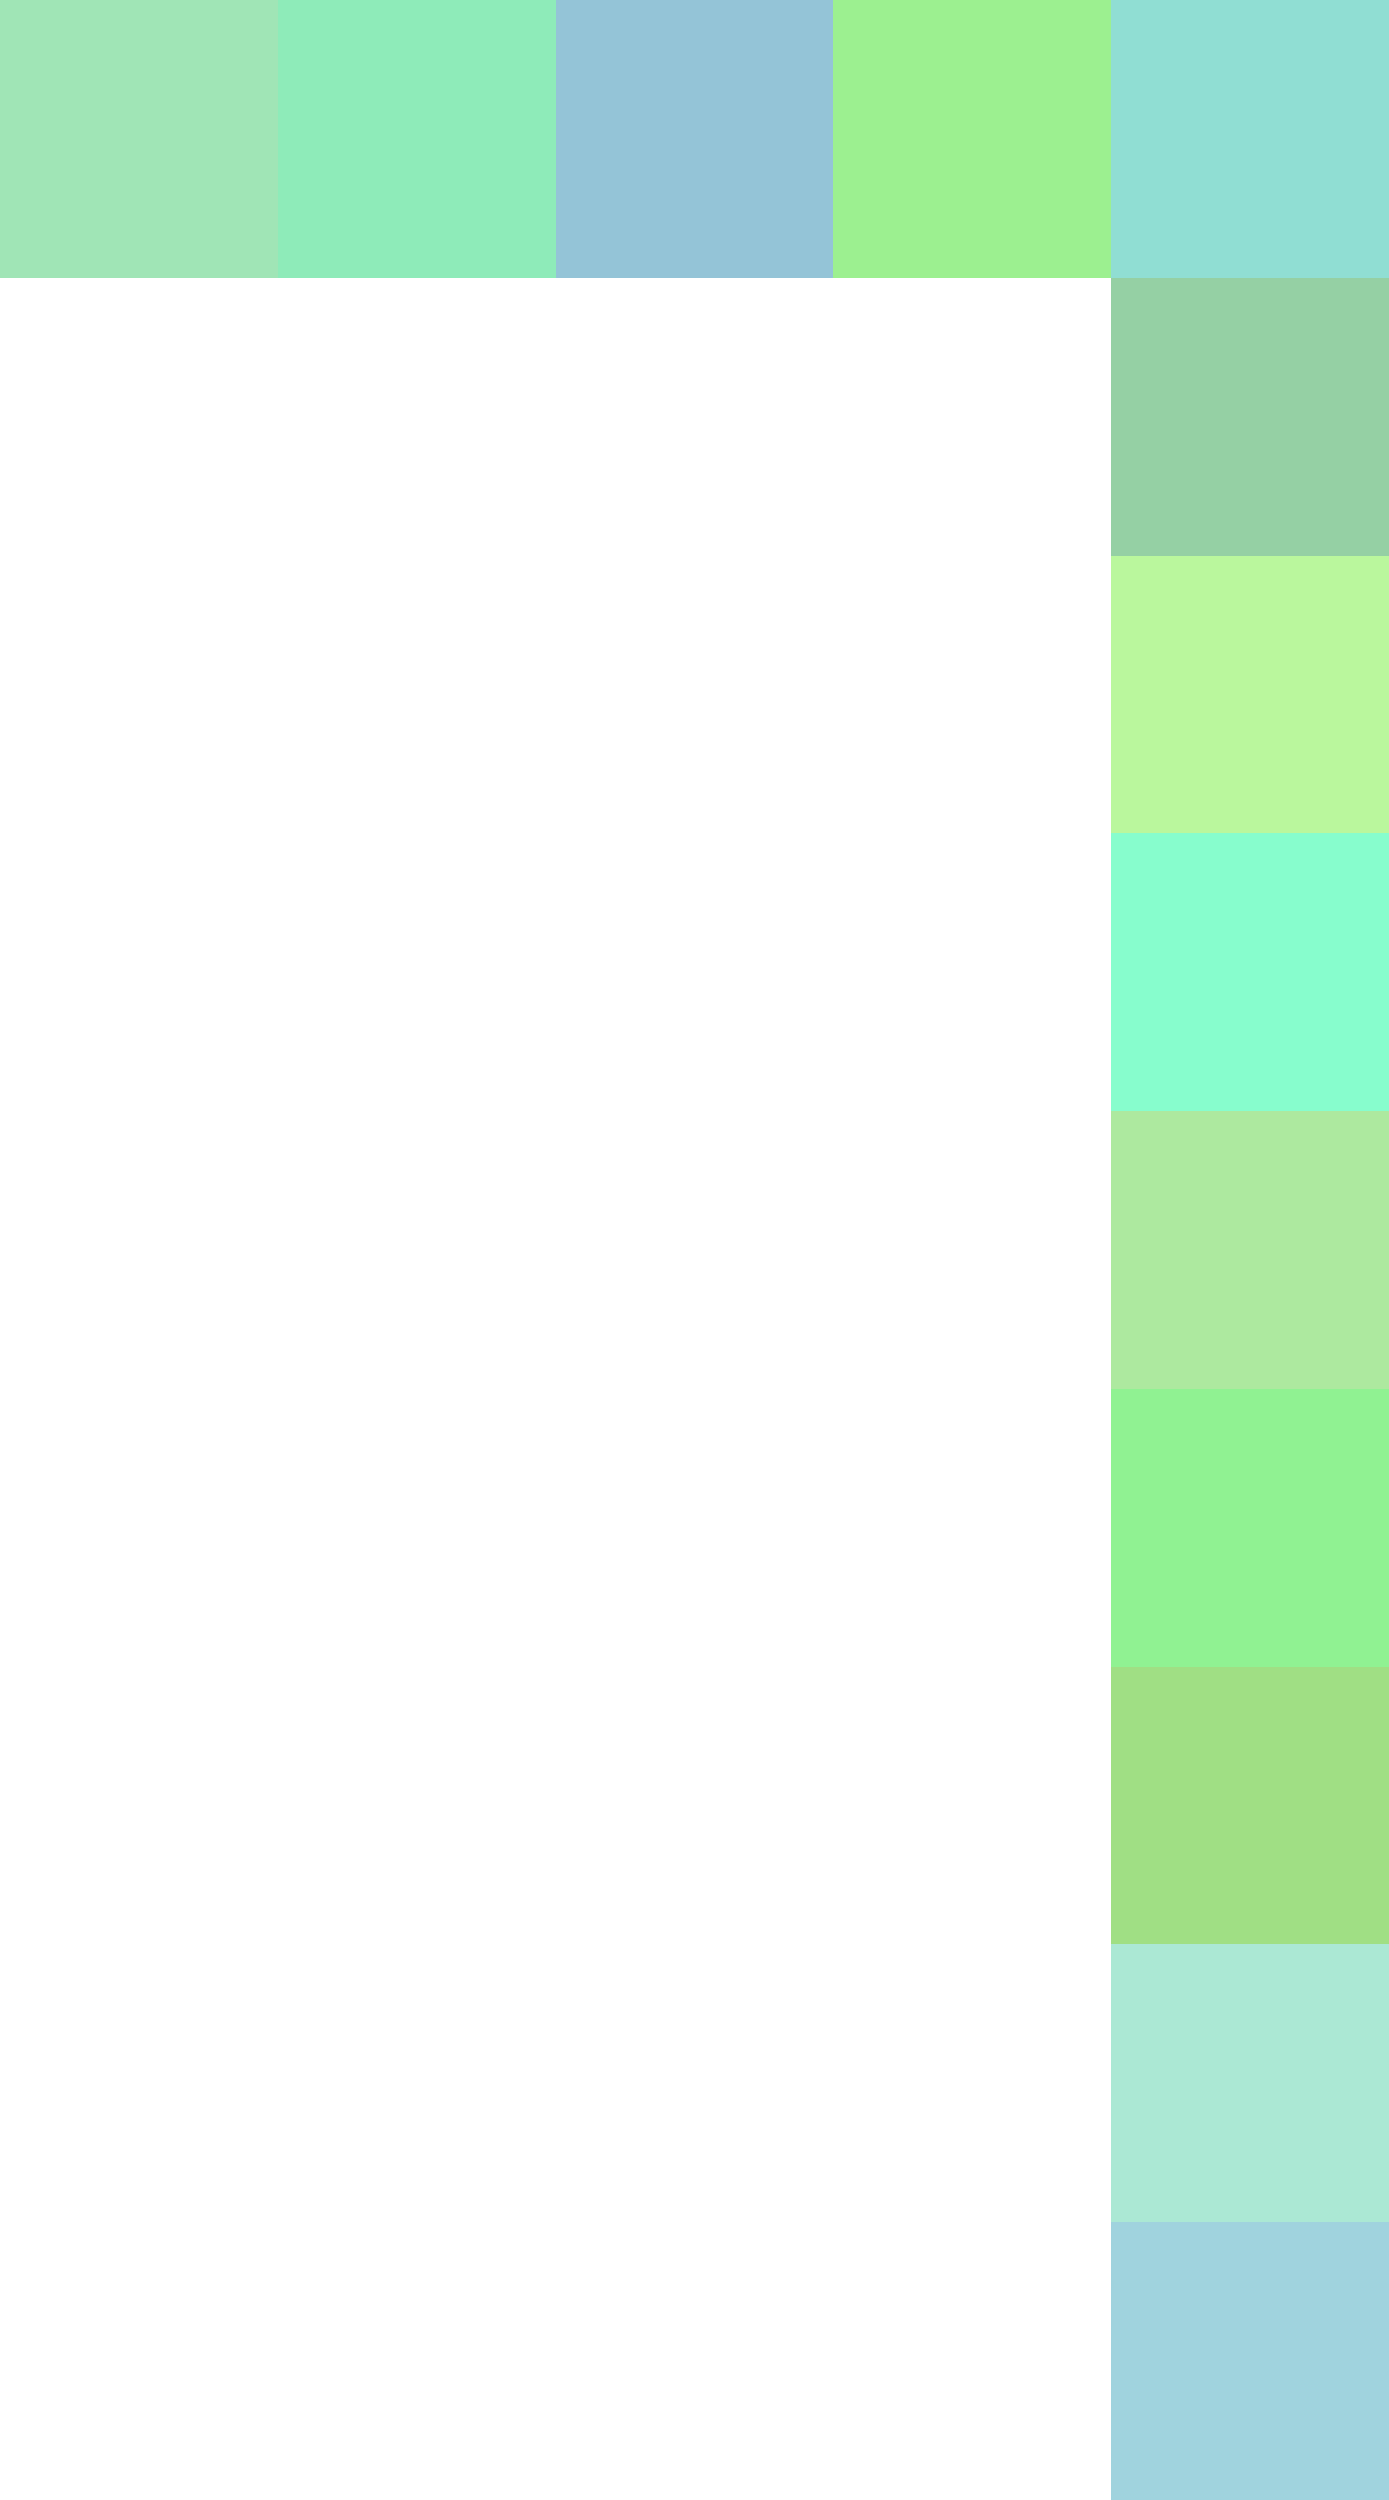
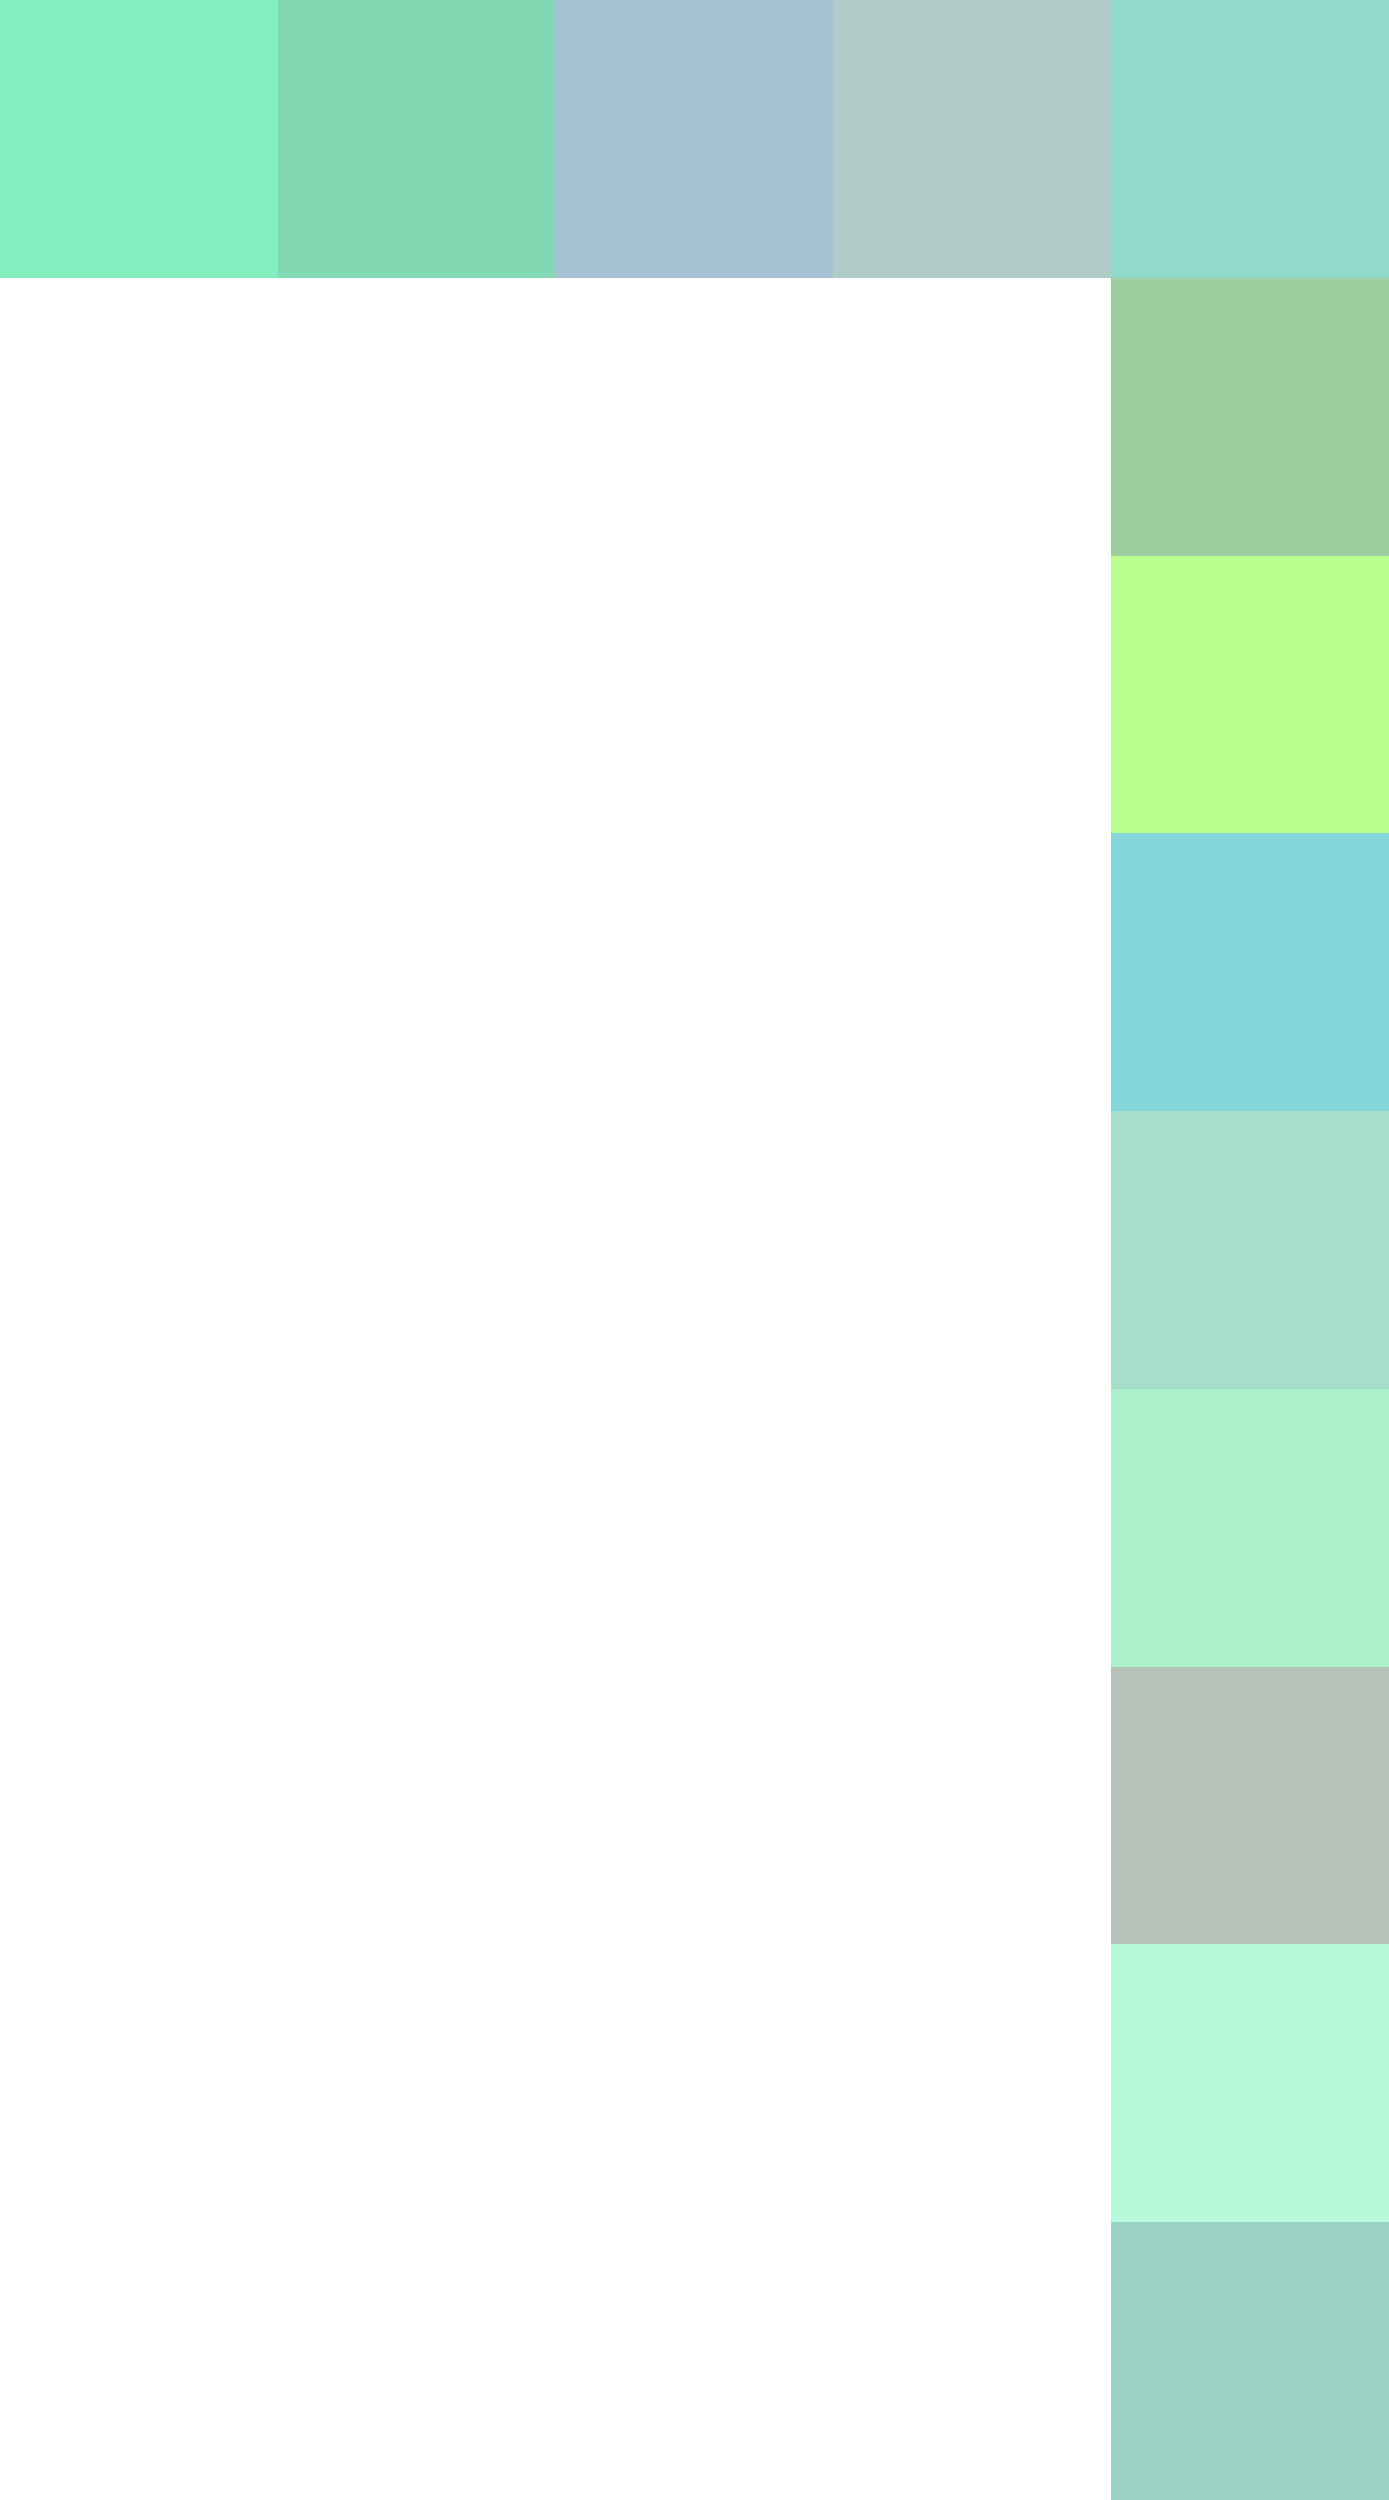
<svg xmlns="http://www.w3.org/2000/svg" width="120" height="216" viewBox="0 0 5 9" shape-rendering="crispEdges">
  <g>
-     <rect x="0" y="0" width="1" height="1" fill="rgb(67,204,111)" fill-opacity="0.500" />
-     <rect x="1" y="0" width="1" height="1" fill="rgb(30,217,117)" fill-opacity="0.500" />
-     <rect x="2" y="0" width="1" height="1" fill="rgb(42,138,176)" fill-opacity="0.500" />
-     <rect x="3" y="0" width="1" height="1" fill="rgb(58,226,35)" fill-opacity="0.500" />
-     <rect x="4" y="0" width="1" height="1" fill="rgb(34,190,169)" fill-opacity="0.500" />
-     <rect x="4" y="1" width="1" height="1" fill="rgb(45,163,74)" fill-opacity="0.500" />
-     <rect x="4" y="2" width="1" height="1" fill="rgb(118,240,60)" fill-opacity="0.500" />
-     <rect x="4" y="3" width="1" height="1" fill="rgb(17,253,157)" fill-opacity="0.500" />
-     <rect x="4" y="4" width="1" height="1" fill="rgb(92,213,65)" fill-opacity="0.500" />
-     <rect x="4" y="5" width="1" height="1" fill="rgb(35,231,39)" fill-opacity="0.500" />
-     <rect x="4" y="6" width="1" height="1" fill="rgb(66,192,11)" fill-opacity="0.500" />
-     <rect x="4" y="7" width="1" height="1" fill="rgb(88,211,171)" fill-opacity="0.500" />
-     <rect x="4" y="8" width="1" height="1" fill="rgb(67,168,191)" fill-opacity="0.500" />
+     <rect x="0" y="0" width="1" height="1" fill="rgb(7,225,131)" fill-opacity="0.500" />
+     <rect x="1" y="0" width="1" height="1" fill="rgb(5,178,103)" fill-opacity="0.500" />
+     <rect x="2" y="0" width="1" height="1" fill="rgb(82,134,172)" fill-opacity="0.500" />
+     <rect x="3" y="0" width="1" height="1" fill="rgb(96,153,146)" fill-opacity="0.500" />
+     <rect x="4" y="0" width="1" height="1" fill="rgb(36,181,146)" fill-opacity="0.500" />
+     <rect x="4" y="1" width="1" height="1" fill="rgb(64,159,62)" fill-opacity="0.500" />
+     <rect x="4" y="2" width="1" height="1" fill="rgb(119,252,33)" fill-opacity="0.500" />
+     <rect x="4" y="3" width="1" height="1" fill="rgb(8,174,182)" fill-opacity="0.500" />
+     <rect x="4" y="4" width="1" height="1" fill="rgb(79,191,148)" fill-opacity="0.500" />
+     <rect x="4" y="5" width="1" height="1" fill="rgb(90,227,155)" fill-opacity="0.500" />
+     <rect x="4" y="6" width="1" height="1" fill="rgb(106,134,117)" fill-opacity="0.500" />
+     <rect x="4" y="7" width="1" height="1" fill="rgb(113,245,184)" fill-opacity="0.500" />
+     <rect x="4" y="8" width="1" height="1" fill="rgb(57,169,138)" fill-opacity="0.500" />
  </g>
</svg>
